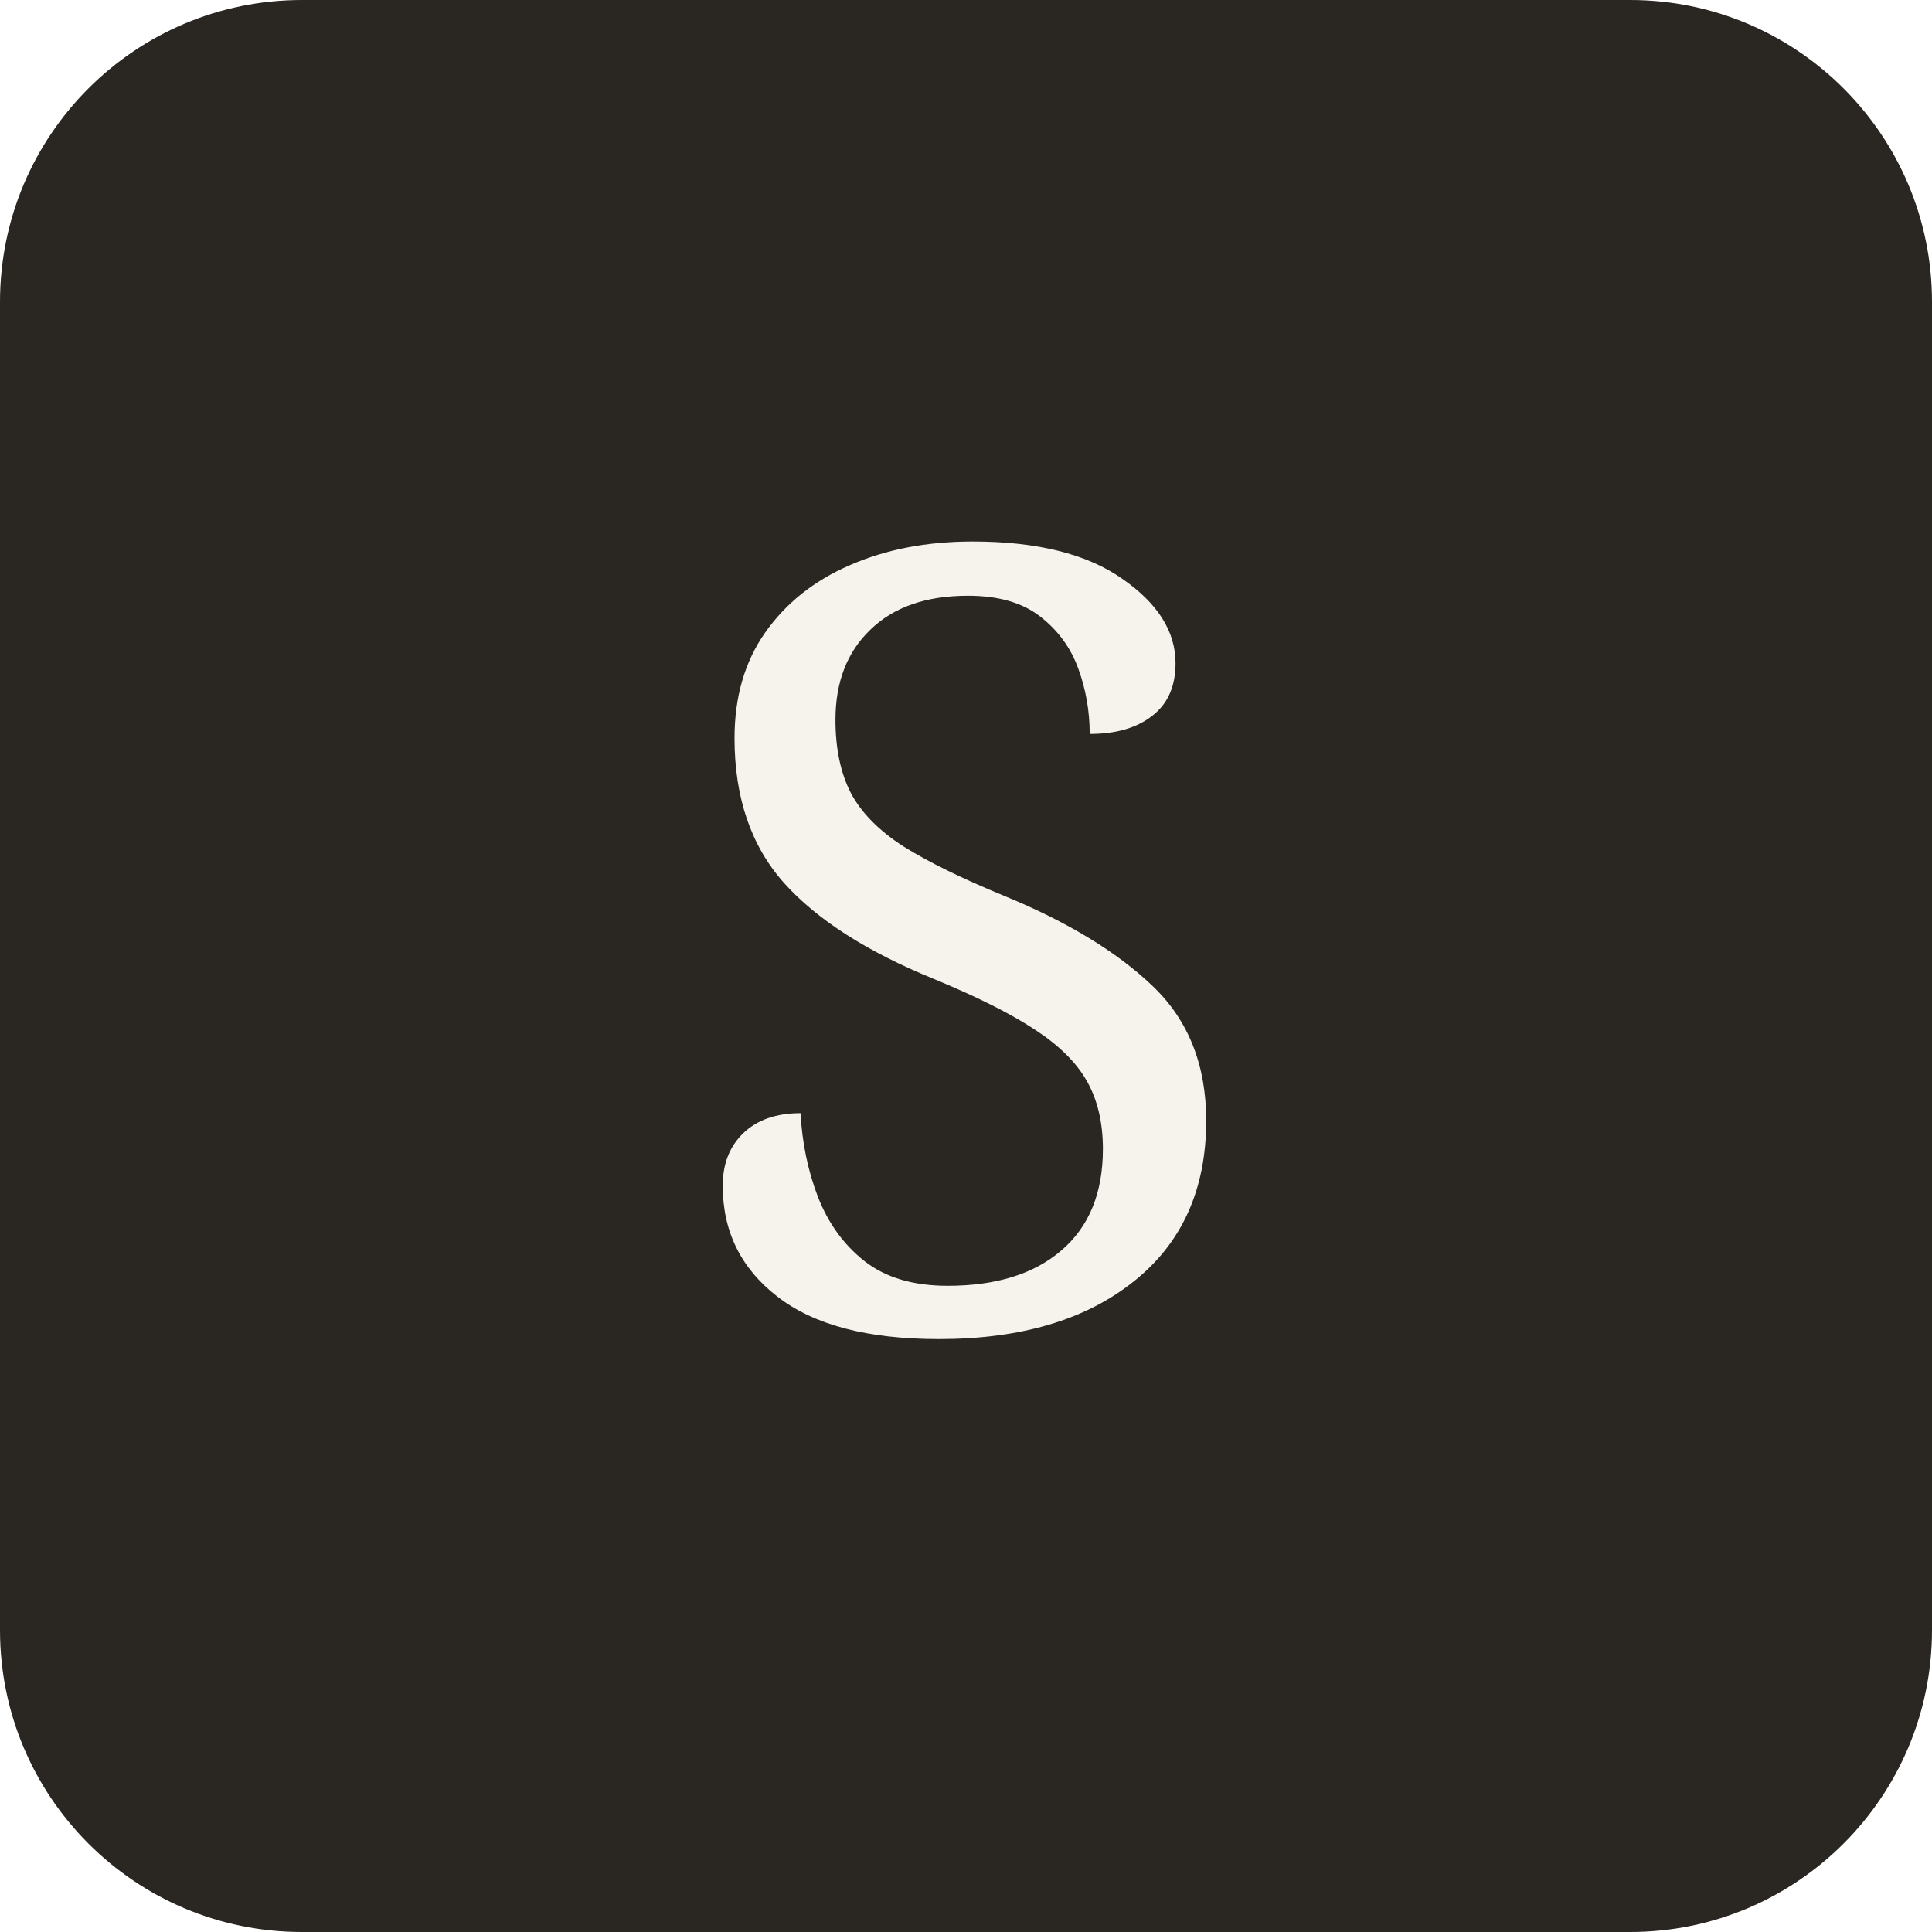
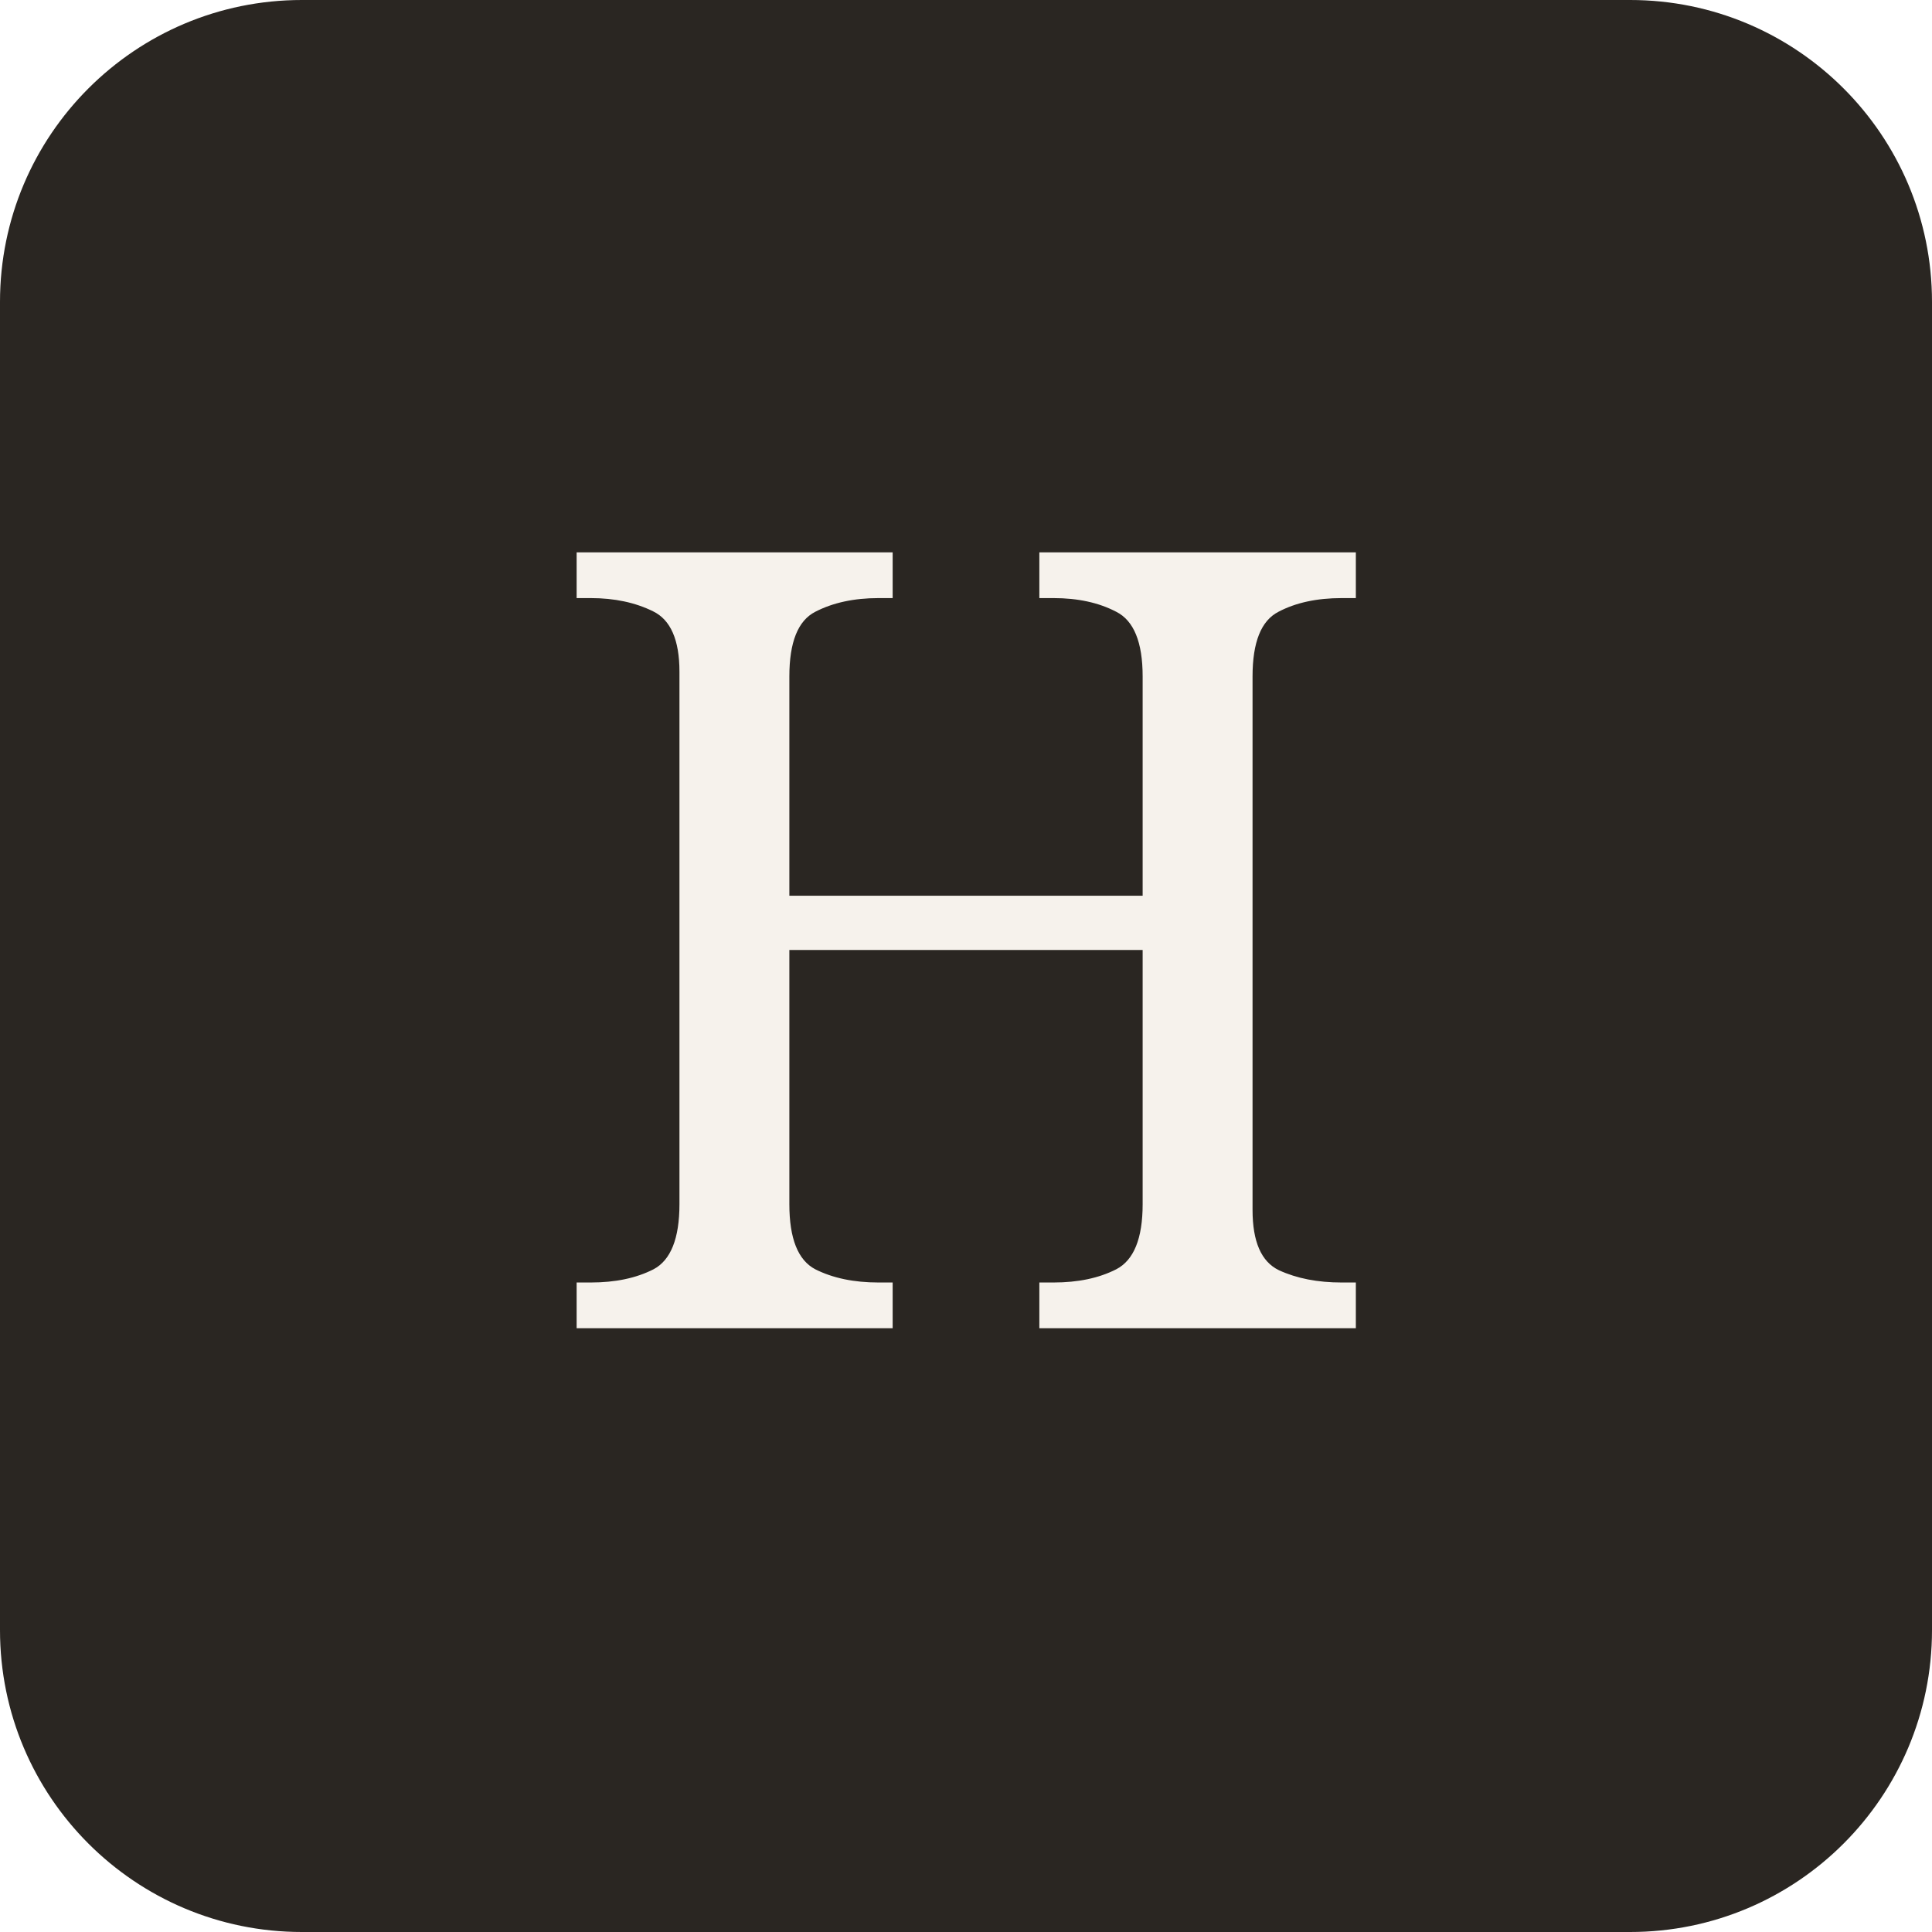
<svg xmlns="http://www.w3.org/2000/svg" viewBox="0 0 64 64">
  <rect width="64" height="64" rx="10" fill="#2a2622" />
-   <text x="32" y="44" font-family="Georgia, serif" font-size="36" text-anchor="middle" fill="#f6f2ec">S</text>
+   <text x="32" y="44" font-family="Georgia, serif" font-size="36" text-anchor="middle" fill="#f6f2ec">H</text>
</svg>
